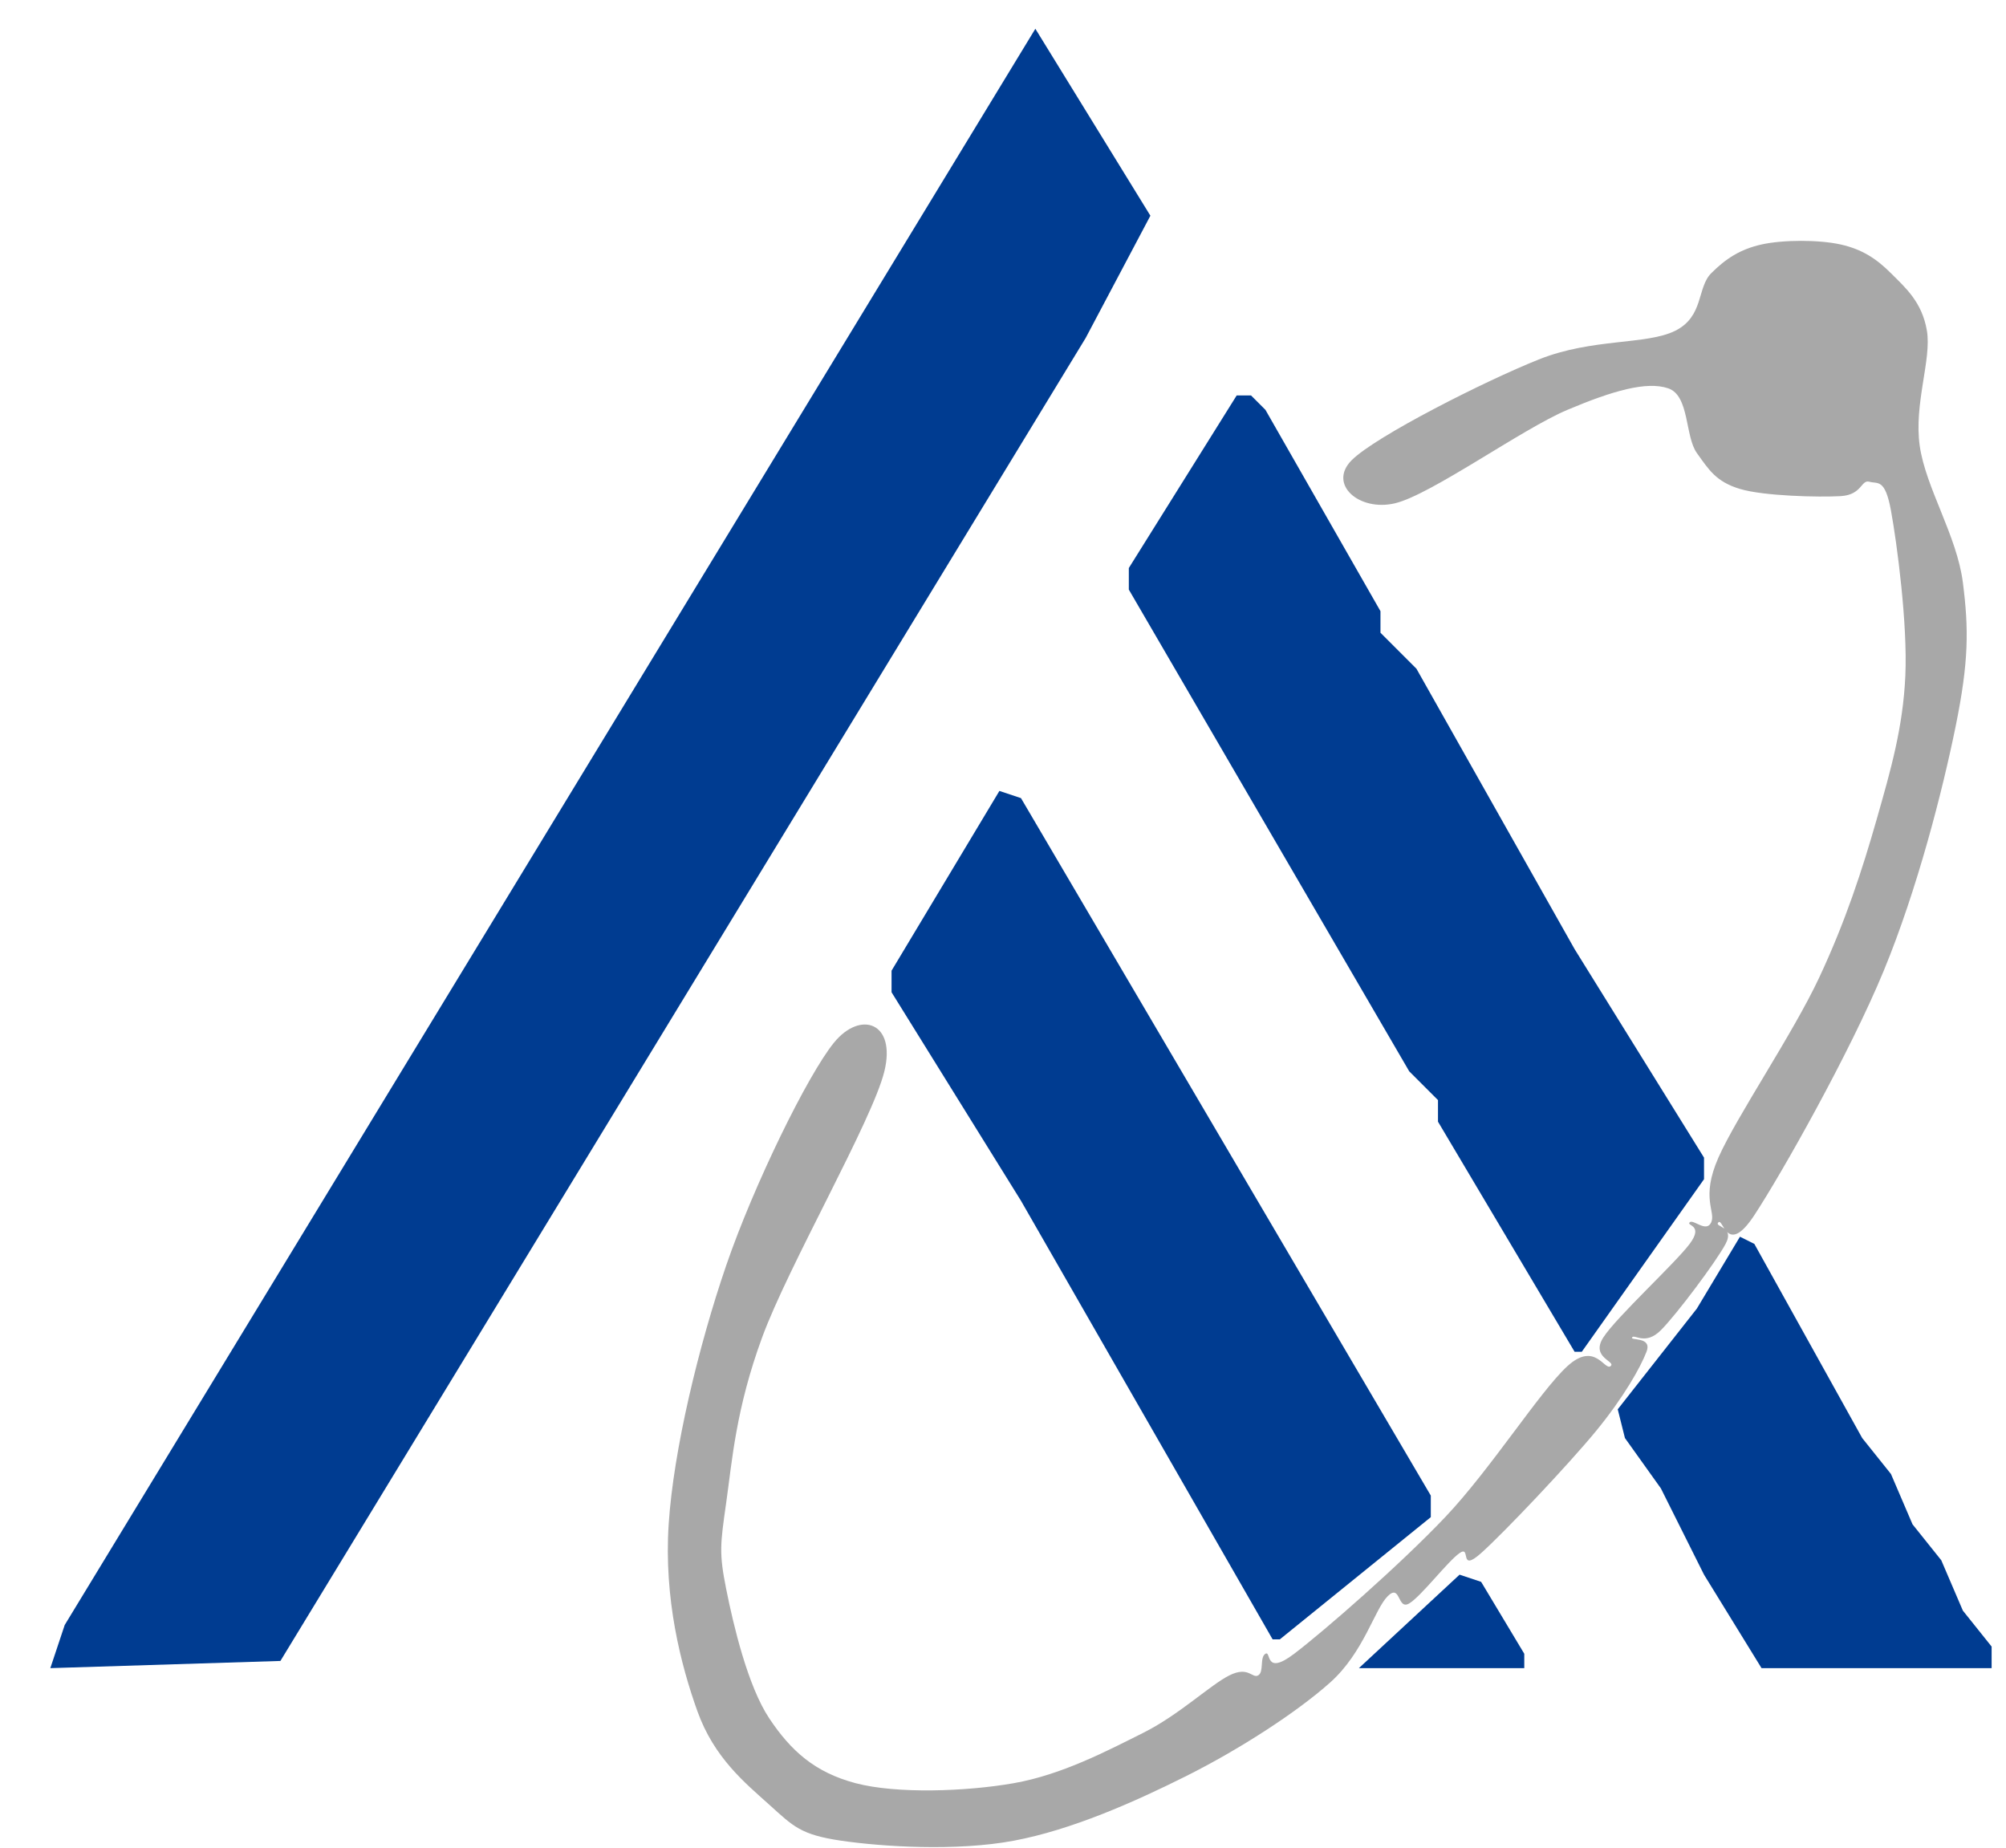
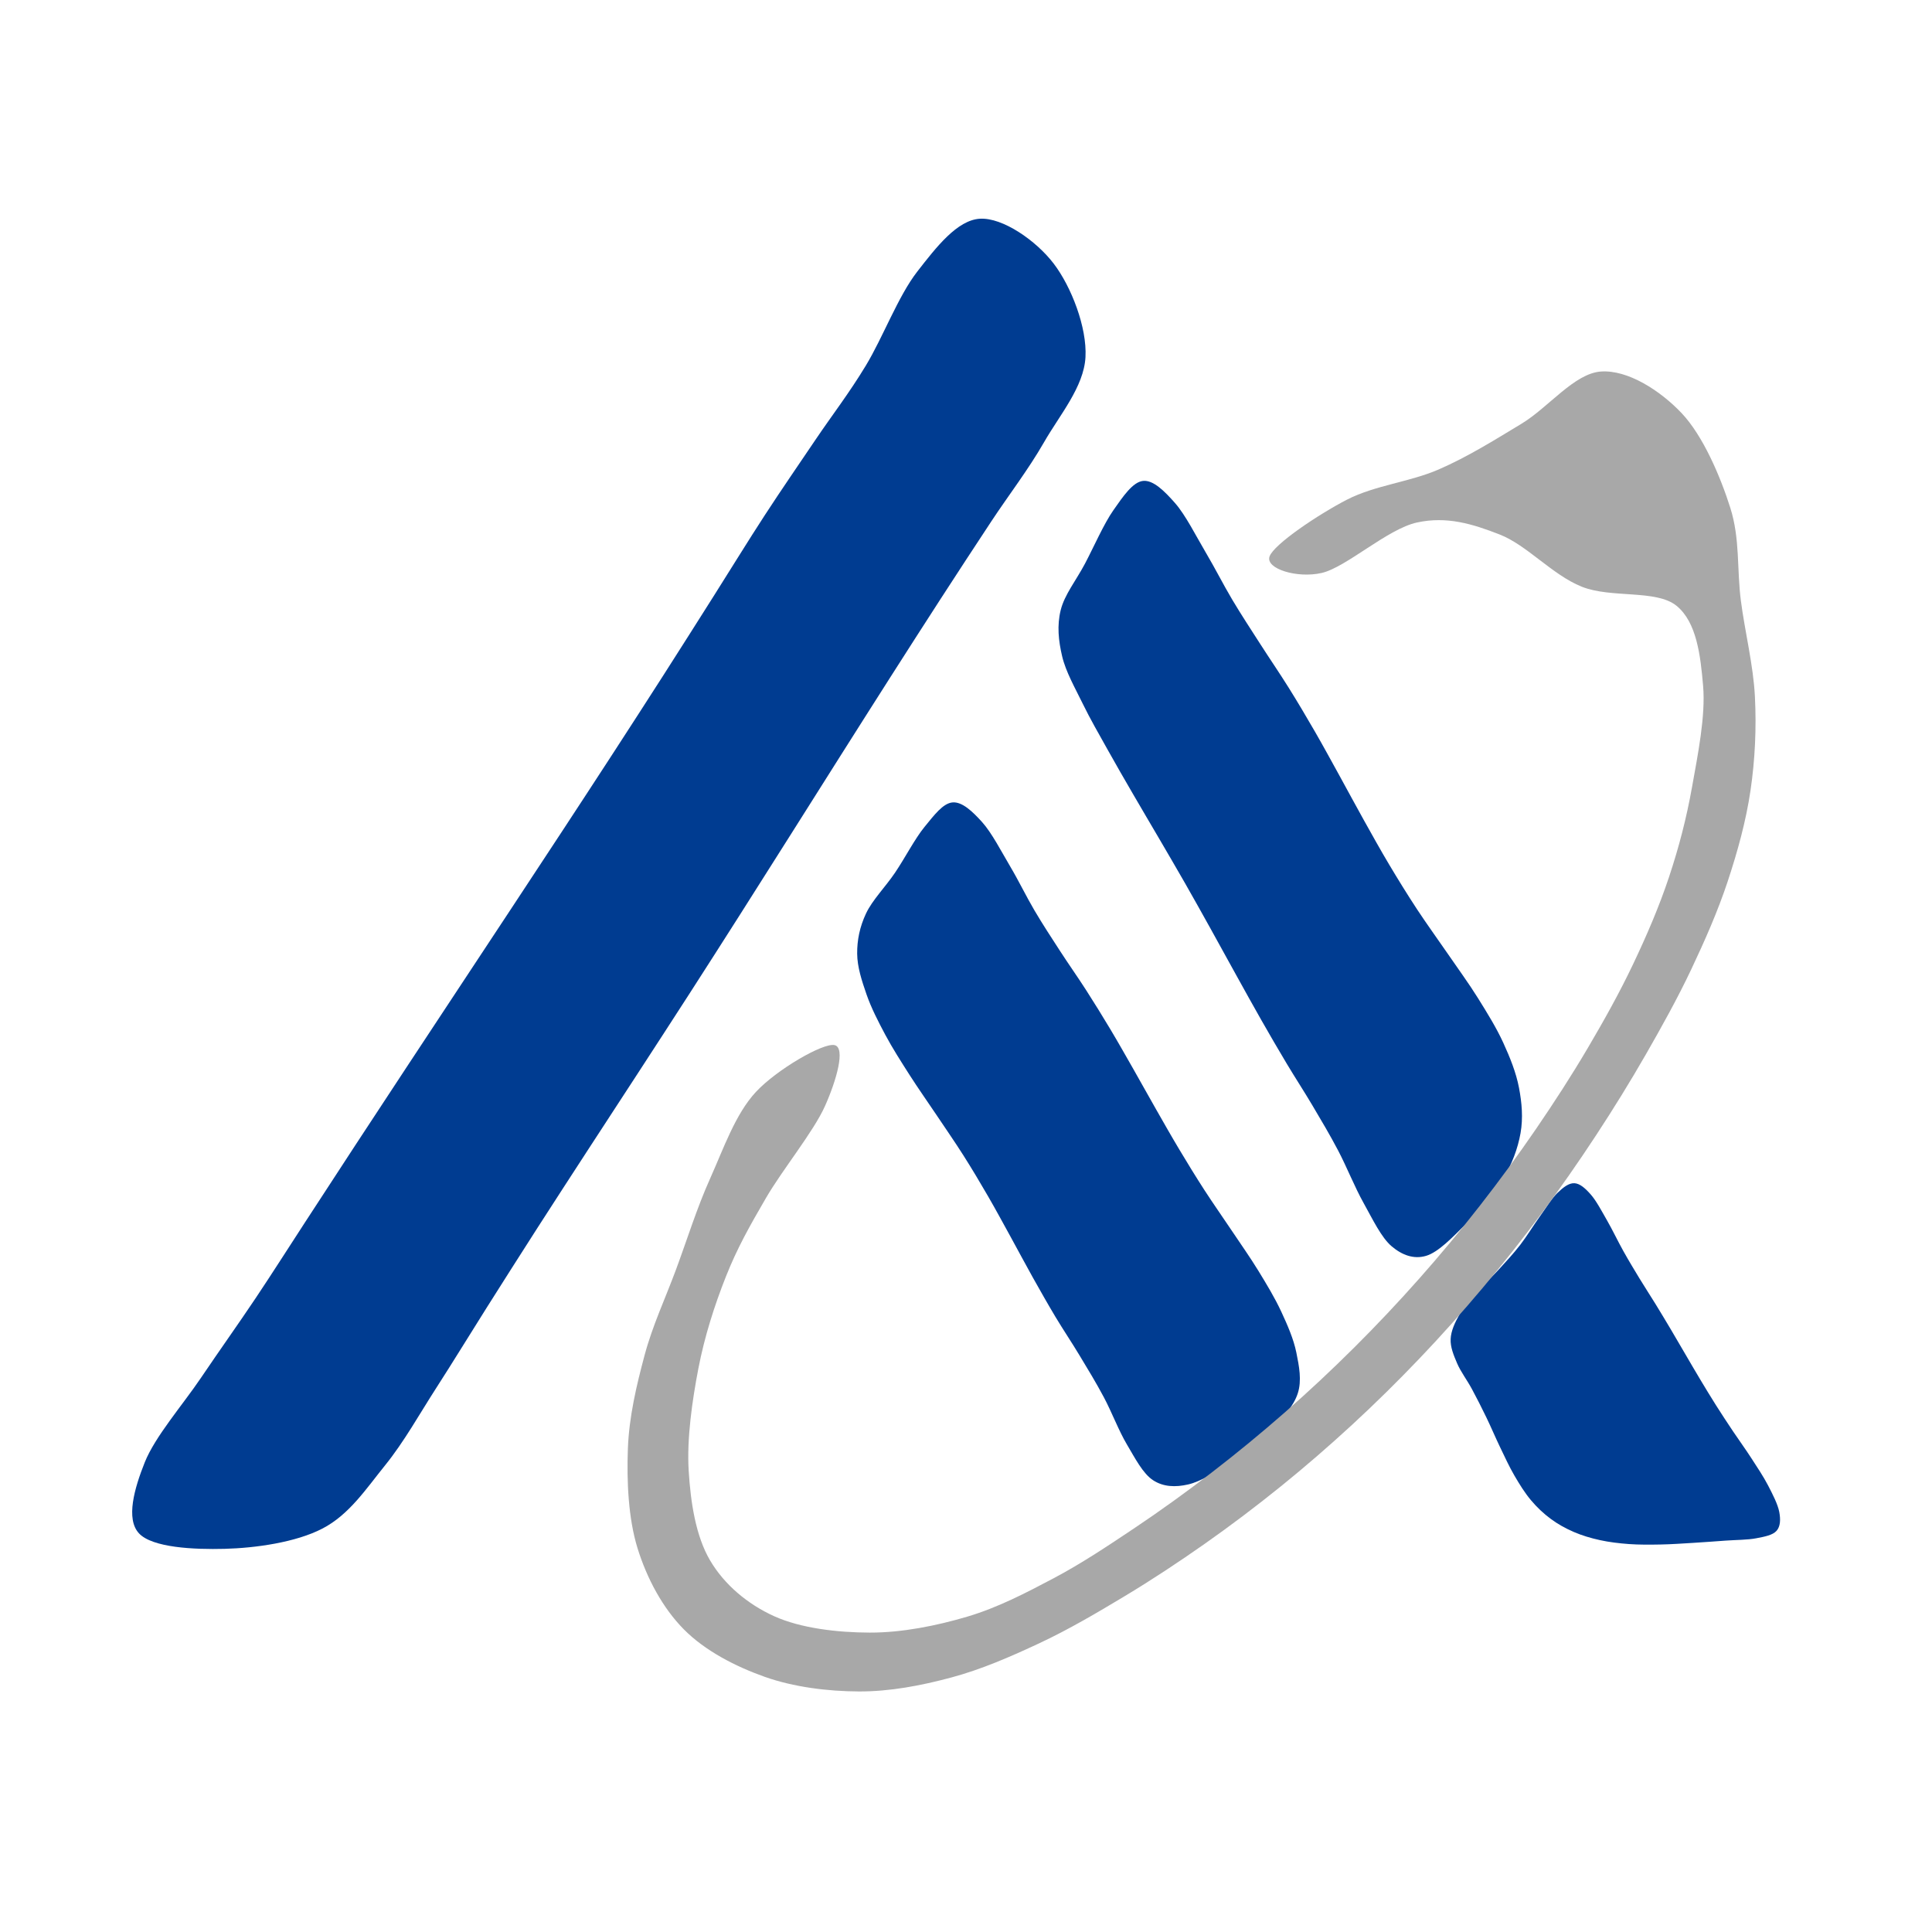
- <svg xmlns="http://www.w3.org/2000/svg" viewBox="0 0 279 257" role="img" aria-labelledby="title desc">
-   <g fill="#003C91">
-     <path d="M 212.00,230.00 206.00,220.00 203.00,219.00 189.00,232.00 212.00,232.00 Z" />
-     <path d="M 242.00,172.00 236.00,182.00 225.00,196.00 226.00,200.00 231.00,207.00 237.00,219.00 245.00,232.00 277.00,232.00 277.00,229.00 273.00,224.00 270.00,217.00 266.00,212.00 263.00,205.00 259.00,200.00 244.00,173.00 Z" />
-     <path d="M 139.00,110.00 124.00,135.00 124.00,138.00 142.00,167.00 177.00,228.00 178.00,228.00 199.00,211.00 199.00,208.00 142.00,111.00 Z" />
-     <path d="M 172.00,55.00 157.00,79.00 157.00,82.00 196.00,149.00 200.00,153.00 200.00,156.00 219.00,188.00 220.00,188.00 237.00,164.00 237.00,161.00 219.00,132.00 197.00,93.00 192.00,88.00 192.00,85.00 176.00,57.00 174.00,55.00 Z" />
-     <path d="M 144.00,4.00 9.00,226.00 7.00,232.00 39.00,231.00 151.00,47.00 160.00,30.00 Z" />
-   </g>
-   <g fill="#A8A8A8">
-     <path d="M 263.00 38.00 C 261.00 36.00, 259.00 34.67, 256.00 34.00 C 253.00 33.33, 248.00 33.33, 245.00 34.00 C 242.00 34.67, 240.00 36.00, 238.00 38.00 C 236.00 40.00, 237.00 44.00, 233.00 46.00 C 229.00 48.00, 221.50 47.00, 214.00 50.00 C 206.50 53.00, 191.33 60.67, 188.00 64.00 C 184.67 67.33, 189.00 71.17, 194.00 70.00 C 199.00 68.83, 211.67 59.67, 218.00 57.00 C 224.33 54.33, 229.00 53.00, 232.00 54.00 C 235.00 55.00, 234.33 60.67, 236.00 63.00 C 237.67 65.33, 238.67 67.00, 242.00 68.00 C 245.33 69.00, 253.00 69.17, 256.00 69.00 C 259.00 68.83, 258.83 66.67, 260.00 67.00 C 261.17 67.33, 262.17 66.50, 263.00 71.00 C 263.83 75.50, 265.33 86.83, 265.00 94.00 C 264.67 101.17, 263.00 107.00, 261.00 114.00 C 259.00 121.00, 256.67 128.17, 253.00 136.00 C 249.33 143.83, 241.50 155.33, 239.00 161.00 C 236.50 166.67, 238.67 168.50, 238.00 170.00 C 237.33 171.50, 235.50 169.50, 235.00 170.00 C 234.50 170.50, 237.00 170.33, 235.00 173.00 C 233.00 175.67, 224.83 183.17, 223.00 186.00 C 221.17 188.83, 224.83 189.33, 224.00 190.00 C 223.17 190.67, 221.83 186.50, 218.00 190.00 C 214.17 193.50, 207.33 204.33, 201.00 211.00 C 194.67 217.67, 184.17 226.83, 180.00 230.00 C 175.83 233.17, 176.83 229.50, 176.00 230.00 C 175.17 230.50, 175.83 232.50, 175.00 233.00 C 174.17 233.50, 173.67 231.67, 171.00 233.00 C 168.33 234.33, 164.00 238.50, 159.00 241.00 C 154.00 243.50, 147.67 246.83, 141.00 248.00 C 134.33 249.17, 124.67 249.50, 119.00 248.00 C 113.33 246.50, 110.00 243.50, 107.00 239.00 C 104.00 234.50, 102.00 226.00, 101.00 221.00 C 100.00 216.00, 100.17 214.83, 101.00 209.00 C 101.83 203.17, 102.33 196.00, 106.00 186.00 C 109.67 176.00, 121.33 155.83, 123.00 149.00 C 124.67 142.17, 119.67 140.50, 116.00 145.00 C 112.33 149.50, 104.83 164.83, 101.00 176.00 C 97.17 187.17, 93.67 201.67, 93.00 212.00 C 92.33 222.33, 94.67 231.50, 97.00 238.00 C 99.33 244.50, 103.67 248.00, 107.00 251.00 C 110.33 254.00, 111.33 255.17, 117.00 256.00 C 122.67 256.83, 133.00 257.50, 141.00 256.00 C 149.00 254.50, 157.67 250.67, 165.00 247.00 C 172.33 243.33, 180.33 238.17, 185.00 234.00 C 189.67 229.83, 191.17 223.83, 193.00 222.00 C 194.83 220.17, 194.33 224.00, 196.00 223.00 C 197.67 222.00, 201.33 217.17, 203.00 216.00 C 204.67 214.83, 202.83 218.83, 206.00 216.00 C 209.17 213.17, 218.17 203.67, 222.00 199.00 C 225.83 194.33, 228.17 190.17, 229.00 188.00 C 229.83 185.83, 226.67 186.50, 227.00 186.00 C 227.33 185.50, 228.83 187.17, 231.00 185.00 C 233.17 182.83, 238.67 175.50, 240.00 173.00 C 241.33 170.50, 238.33 170.67, 239.00 170.00 C 239.67 169.33, 240.17 174.83, 244.00 169.00 C 247.83 163.17, 257.33 146.33, 262.00 135.00 C 266.67 123.67, 270.17 110.00, 272.00 101.00 C 273.83 92.00, 273.83 87.50, 273.00 81.00 C 272.17 74.50, 267.83 67.83, 267.00 62.00 C 266.17 56.17, 268.67 50.00, 268.00 46.00 C 267.33 42.00, 265.00 40.00, 263.00 38.00 Z" />
-   </g>
+ <svg xmlns="http://www.w3.org/2000/svg" viewBox="0 0 1254 1254">
+   <path fill="#003C91" d="M 636.04,141.97 C 621.27,142.84 607.67,160.45 595.33,176.33 C 582.99,192.21 573.02,219.06 562.01,237.25 C 551.00,255.44 540.23,269.25 529.28,285.47 C 518.32,301.69 507.28,317.69 496.29,334.57 C 485.30,351.45 474.29,369.44 463.33,386.74 C 452.37,404.05 441.46,421.32 430.52,438.40 C 419.59,455.47 408.70,472.32 397.75,489.19 C 386.80,506.06 375.85,522.79 364.82,539.61 C 353.79,556.44 342.72,573.22 331.57,590.14 C 320.42,607.06 309.15,624.11 297.92,641.13 C 286.68,658.16 275.36,675.29 264.16,692.29 C 252.96,709.30 241.74,726.34 230.72,743.18 C 219.69,760.02 208.83,776.72 198.01,793.33 C 187.18,809.94 177.02,826.02 165.76,842.84 C 154.51,859.65 142.46,876.51 130.49,894.24 C 118.52,911.97 100.66,932.37 93.94,949.20 C 87.22,966.03 81.53,985.87 90.18,995.22 C 98.83,1004.57 125.97,1005.82 145.83,1005.30 C 165.69,1004.78 191.99,1001.15 209.34,992.11 C 226.70,983.08 237.63,966.33 249.95,951.09 C 262.27,935.86 272.27,917.77 283.26,900.72 C 294.25,883.67 304.98,866.04 315.87,848.81 C 326.76,831.58 337.67,814.40 348.62,797.33 C 359.57,780.27 370.57,763.36 381.57,746.43 C 392.56,729.50 403.59,712.67 414.58,695.76 C 425.56,678.85 436.56,661.97 447.50,644.97 C 458.44,627.98 469.34,610.91 480.22,593.81 C 491.10,576.71 501.95,559.53 512.79,542.39 C 523.64,525.24 534.46,508.05 545.29,490.93 C 556.13,473.82 566.96,456.69 577.82,439.68 C 588.68,422.67 599.52,405.73 610.45,388.85 C 621.38,371.98 632.22,355.38 643.42,338.42 C 654.61,321.46 667.43,304.86 677.62,287.09 C 687.81,269.32 703.50,251.13 704.55,231.80 C 705.60,212.47 695.34,186.08 683.92,171.10 C 672.50,156.13 650.80,141.10 636.04,141.97 Z" />
+   <path fill="#003C91" d="M 741.86,312.15 C 735.19,312.91 728.96,322.19 722.69,331.13 C 716.42,340.07 709.95,354.99 704.25,365.80 C 698.54,376.62 690.93,385.99 688.46,396.02 C 685.99,406.04 687.02,415.84 689.40,425.96 C 691.78,436.07 697.83,446.60 702.75,456.70 C 707.66,466.80 713.45,476.75 718.91,486.56 C 724.37,496.37 729.94,505.96 735.52,515.58 C 741.09,525.20 746.73,534.68 752.34,544.28 C 757.94,553.89 763.57,563.46 769.14,573.21 C 774.71,582.95 780.23,592.86 785.73,602.75 C 791.24,612.64 796.70,622.67 802.18,632.54 C 807.66,642.41 813.11,652.32 818.61,661.96 C 824.11,671.60 829.61,681.09 835.17,690.37 C 840.72,699.65 846.36,708.22 851.94,717.65 C 857.51,727.08 863.10,736.40 868.63,746.94 C 874.15,757.48 879.31,770.54 885.09,780.88 C 890.87,791.22 896.55,803.25 903.31,808.96 C 910.06,814.67 917.65,817.49 925.62,815.13 C 933.58,812.77 942.79,803.09 951.10,794.81 C 959.40,786.53 969.48,775.34 975.45,765.46 C 981.42,755.57 985.18,745.41 986.93,735.50 C 988.67,725.59 987.79,715.77 985.92,705.98 C 984.05,696.20 980.15,686.49 975.72,676.81 C 971.28,667.12 965.32,657.49 959.31,647.86 C 953.31,638.23 946.27,628.64 939.68,619.03 C 933.09,609.43 926.09,599.83 919.77,590.21 C 913.45,580.59 907.50,570.94 901.75,561.31 C 896.00,551.67 890.65,542.02 885.27,532.39 C 879.88,522.77 874.76,513.14 869.46,503.55 C 864.16,493.96 858.98,484.39 853.48,474.86 C 847.98,465.34 842.38,455.87 836.48,446.42 C 830.57,436.96 824.18,427.65 818.07,418.13 C 811.97,408.61 805.77,399.21 799.85,389.28 C 793.94,379.35 788.77,368.99 782.58,358.54 C 776.40,348.09 769.51,334.31 762.72,326.57 C 755.93,318.84 748.53,311.39 741.86,312.15 Z" />
+   <path fill="#003C91" d="M 618.29,520.82 C 612.06,521.34 606.29,529.14 600.07,536.73 C 593.85,544.32 587.31,557.02 580.98,566.38 C 574.65,575.75 566.20,584.18 562.09,592.94 C 557.99,601.70 556.31,610.19 556.36,618.93 C 556.42,627.67 559.38,636.61 562.42,645.40 C 565.47,654.19 569.97,662.94 574.62,671.66 C 579.28,680.38 584.83,689.03 590.37,697.71 C 595.91,706.39 602.04,715.04 607.87,723.74 C 613.69,732.44 619.75,741.14 625.31,749.91 C 630.88,758.68 636.15,767.53 641.26,776.36 C 646.37,785.18 651.15,794.06 655.99,802.85 C 660.83,811.63 665.47,820.43 670.32,829.08 C 675.17,837.72 679.99,846.26 685.06,854.73 C 690.14,863.20 695.54,871.17 700.78,879.89 C 706.03,888.61 711.43,897.42 716.54,907.04 C 721.65,916.65 726.13,928.62 731.45,937.58 C 736.77,946.54 741.81,956.45 748.44,960.78 C 755.06,965.10 762.86,965.42 771.19,963.51 C 779.52,961.60 789.39,955.25 798.41,949.32 C 807.43,943.38 818.01,935.39 825.34,927.89 C 832.66,920.39 839.68,912.67 842.36,904.33 C 845.04,895.99 843.21,886.72 841.41,877.87 C 839.61,869.02 835.67,860.06 831.57,851.23 C 827.46,842.39 822.15,833.63 816.79,824.86 C 811.43,816.10 805.24,807.38 799.41,798.65 C 793.57,789.91 787.41,781.19 781.76,772.45 C 776.11,763.70 770.73,754.94 765.50,746.18 C 760.26,737.43 755.30,728.67 750.32,719.94 C 745.34,711.22 740.53,702.50 735.59,693.84 C 730.64,685.18 725.77,676.54 720.65,667.98 C 715.53,659.43 710.30,650.96 704.86,642.49 C 699.42,634.03 693.58,625.80 688.01,617.20 C 682.44,608.61 676.84,600.08 671.45,590.94 C 666.06,581.80 661.33,571.90 655.67,562.35 C 650.01,552.80 643.71,540.54 637.48,533.62 C 631.25,526.70 624.53,520.30 618.29,520.82 Z" />
+   <path fill="#003C91" d="M 1021.91,767.99 C 1018.31,767.80 1014.71,770.61 1010.94,774.24 C 1007.18,777.86 1003.37,784.13 999.33,789.76 C 995.29,795.40 991.09,802.36 986.68,808.06 C 982.28,813.75 977.49,818.89 972.89,823.92 C 968.29,828.96 963.36,833.37 959.08,838.28 C 954.79,843.19 950.10,848.26 947.19,853.39 C 944.27,858.53 941.81,863.87 941.57,869.11 C 941.33,874.35 943.44,879.43 945.73,884.82 C 948.02,890.22 952.14,895.61 955.31,901.47 C 958.48,907.33 961.70,913.69 964.75,920.00 C 967.81,926.30 970.61,933.02 973.65,939.31 C 976.68,945.60 979.62,952.03 982.96,957.75 C 986.29,963.48 989.73,969.00 993.65,973.68 C 997.58,978.36 1001.86,982.39 1006.50,985.83 C 1011.14,989.28 1016.16,992.04 1021.50,994.35 C 1026.83,996.65 1032.52,998.35 1038.49,999.65 C 1044.46,1000.96 1050.79,1001.72 1057.32,1002.20 C 1063.86,1002.67 1070.78,1002.62 1077.72,1002.49 C 1084.65,1002.37 1091.87,1001.85 1098.93,1001.43 C 1105.99,1001.01 1113.27,1000.45 1120.08,999.96 C 1126.89,999.47 1134.27,999.53 1139.77,998.47 C 1145.28,997.42 1150.59,996.46 1153.11,993.60 C 1155.62,990.75 1155.79,986.28 1154.86,981.35 C 1153.93,976.43 1150.59,969.91 1147.55,964.06 C 1144.50,958.21 1140.39,952.09 1136.61,946.25 C 1132.83,940.41 1128.66,934.70 1124.85,929.01 C 1121.05,923.32 1117.34,917.70 1113.80,912.10 C 1110.25,906.50 1106.91,900.94 1103.58,895.41 C 1100.26,889.88 1097.08,884.39 1093.87,878.91 C 1090.65,873.43 1087.51,867.98 1084.28,862.54 C 1081.05,857.11 1077.82,851.73 1074.47,846.28 C 1071.12,840.83 1067.65,835.58 1064.18,829.86 C 1060.71,824.14 1057.14,818.24 1053.63,811.96 C 1050.12,805.68 1046.61,798.27 1043.10,792.17 C 1039.60,786.07 1036.11,779.41 1032.57,775.38 C 1029.04,771.35 1025.52,768.18 1021.91,767.99 Z" />
+   <path fill="#A8A8A8" d="M 1039.17,241.14 C 1021.86,242.30 1005.09,264.46 987.53,275.05 C 969.97,285.65 952.71,296.49 933.82,304.70 C 914.94,312.92 892.54,314.92 874.24,324.33 C 855.94,333.75 826.73,353.29 824.01,361.22 C 821.29,369.14 841.94,375.56 857.90,371.88 C 873.87,368.20 900.55,343.28 919.79,339.12 C 939.04,334.96 955.57,339.97 973.37,346.92 C 991.17,353.86 1007.45,373.06 1026.59,380.78 C 1045.73,388.49 1075.05,382.48 1088.19,393.21 C 1101.33,403.94 1103.74,425.60 1105.43,445.16 C 1107.11,464.71 1101.99,489.87 1098.30,510.54 C 1094.62,531.22 1089.70,550.01 1083.32,569.21 C 1076.94,588.41 1068.80,607.27 1060.01,625.77 C 1051.23,644.27 1041.07,662.42 1030.60,680.20 C 1020.13,697.98 1008.84,715.42 997.19,732.45 C 985.54,749.49 973.34,766.17 960.67,782.40 C 948.01,798.64 934.83,814.50 921.20,829.88 C 907.56,845.27 893.44,860.25 878.89,874.73 C 864.34,889.21 849.32,903.26 833.90,916.78 C 818.47,930.30 802.60,943.35 786.35,955.86 C 770.10,968.36 753.44,980.40 736.39,991.81 C 719.35,1003.21 702.18,1014.70 684.08,1024.29 C 665.97,1033.88 647.66,1043.44 627.74,1049.34 C 607.81,1055.24 585.40,1059.72 564.53,1059.67 C 543.66,1059.62 519.78,1056.86 502.50,1049.04 C 485.22,1041.22 470.10,1028.50 460.85,1012.75 C 451.60,996.99 448.26,975.25 447.00,954.51 C 445.74,933.77 449.25,909.30 453.28,888.31 C 457.31,867.33 463.86,847.04 471.16,828.60 C 478.47,810.16 486.41,796.09 497.12,777.66 C 507.83,759.22 528.01,734.56 535.43,718.00 C 542.85,701.45 549.08,679.90 541.63,678.34 C 534.17,676.78 504.15,694.24 490.70,708.67 C 477.25,723.09 469.59,745.66 460.94,764.89 C 452.28,784.13 445.85,804.97 438.76,824.08 C 431.67,843.20 423.60,860.20 418.39,879.59 C 413.19,898.98 408.29,919.53 407.53,940.43 C 406.77,961.32 407.77,985.44 413.82,1004.96 C 419.87,1024.48 430.10,1043.65 443.84,1057.55 C 457.58,1071.45 477.32,1081.63 496.25,1088.34 C 515.18,1095.06 537.25,1097.78 557.43,1097.87 C 577.61,1097.95 597.78,1094.08 617.34,1088.84 C 636.91,1083.61 656.10,1075.24 674.82,1066.47 C 693.54,1057.70 711.84,1046.94 729.66,1036.23 C 747.49,1025.51 764.85,1014.05 781.75,1002.18 C 798.65,990.30 815.09,977.88 831.06,964.99 C 847.03,952.09 862.54,938.67 877.58,924.80 C 892.63,910.93 907.21,896.56 921.32,881.77 C 935.44,866.98 949.09,851.71 962.27,836.04 C 975.46,820.38 988.18,804.26 1000.44,787.77 C 1012.69,771.28 1024.49,754.36 1035.81,737.10 C 1047.14,719.84 1058.07,702.17 1068.39,684.18 C 1078.71,666.19 1088.91,647.84 1097.75,629.16 C 1106.58,610.48 1114.98,591.45 1121.39,572.10 C 1127.79,552.75 1133.25,533.07 1136.20,513.08 C 1139.14,493.08 1140.10,472.67 1139.06,452.15 C 1138.02,431.64 1132.62,410.41 1129.96,389.99 C 1127.29,369.57 1129.51,349.95 1123.09,329.63 C 1116.66,309.31 1105.40,282.82 1091.41,268.07 C 1077.42,253.33 1056.48,239.97 1039.17,241.14 Z" />
</svg>
